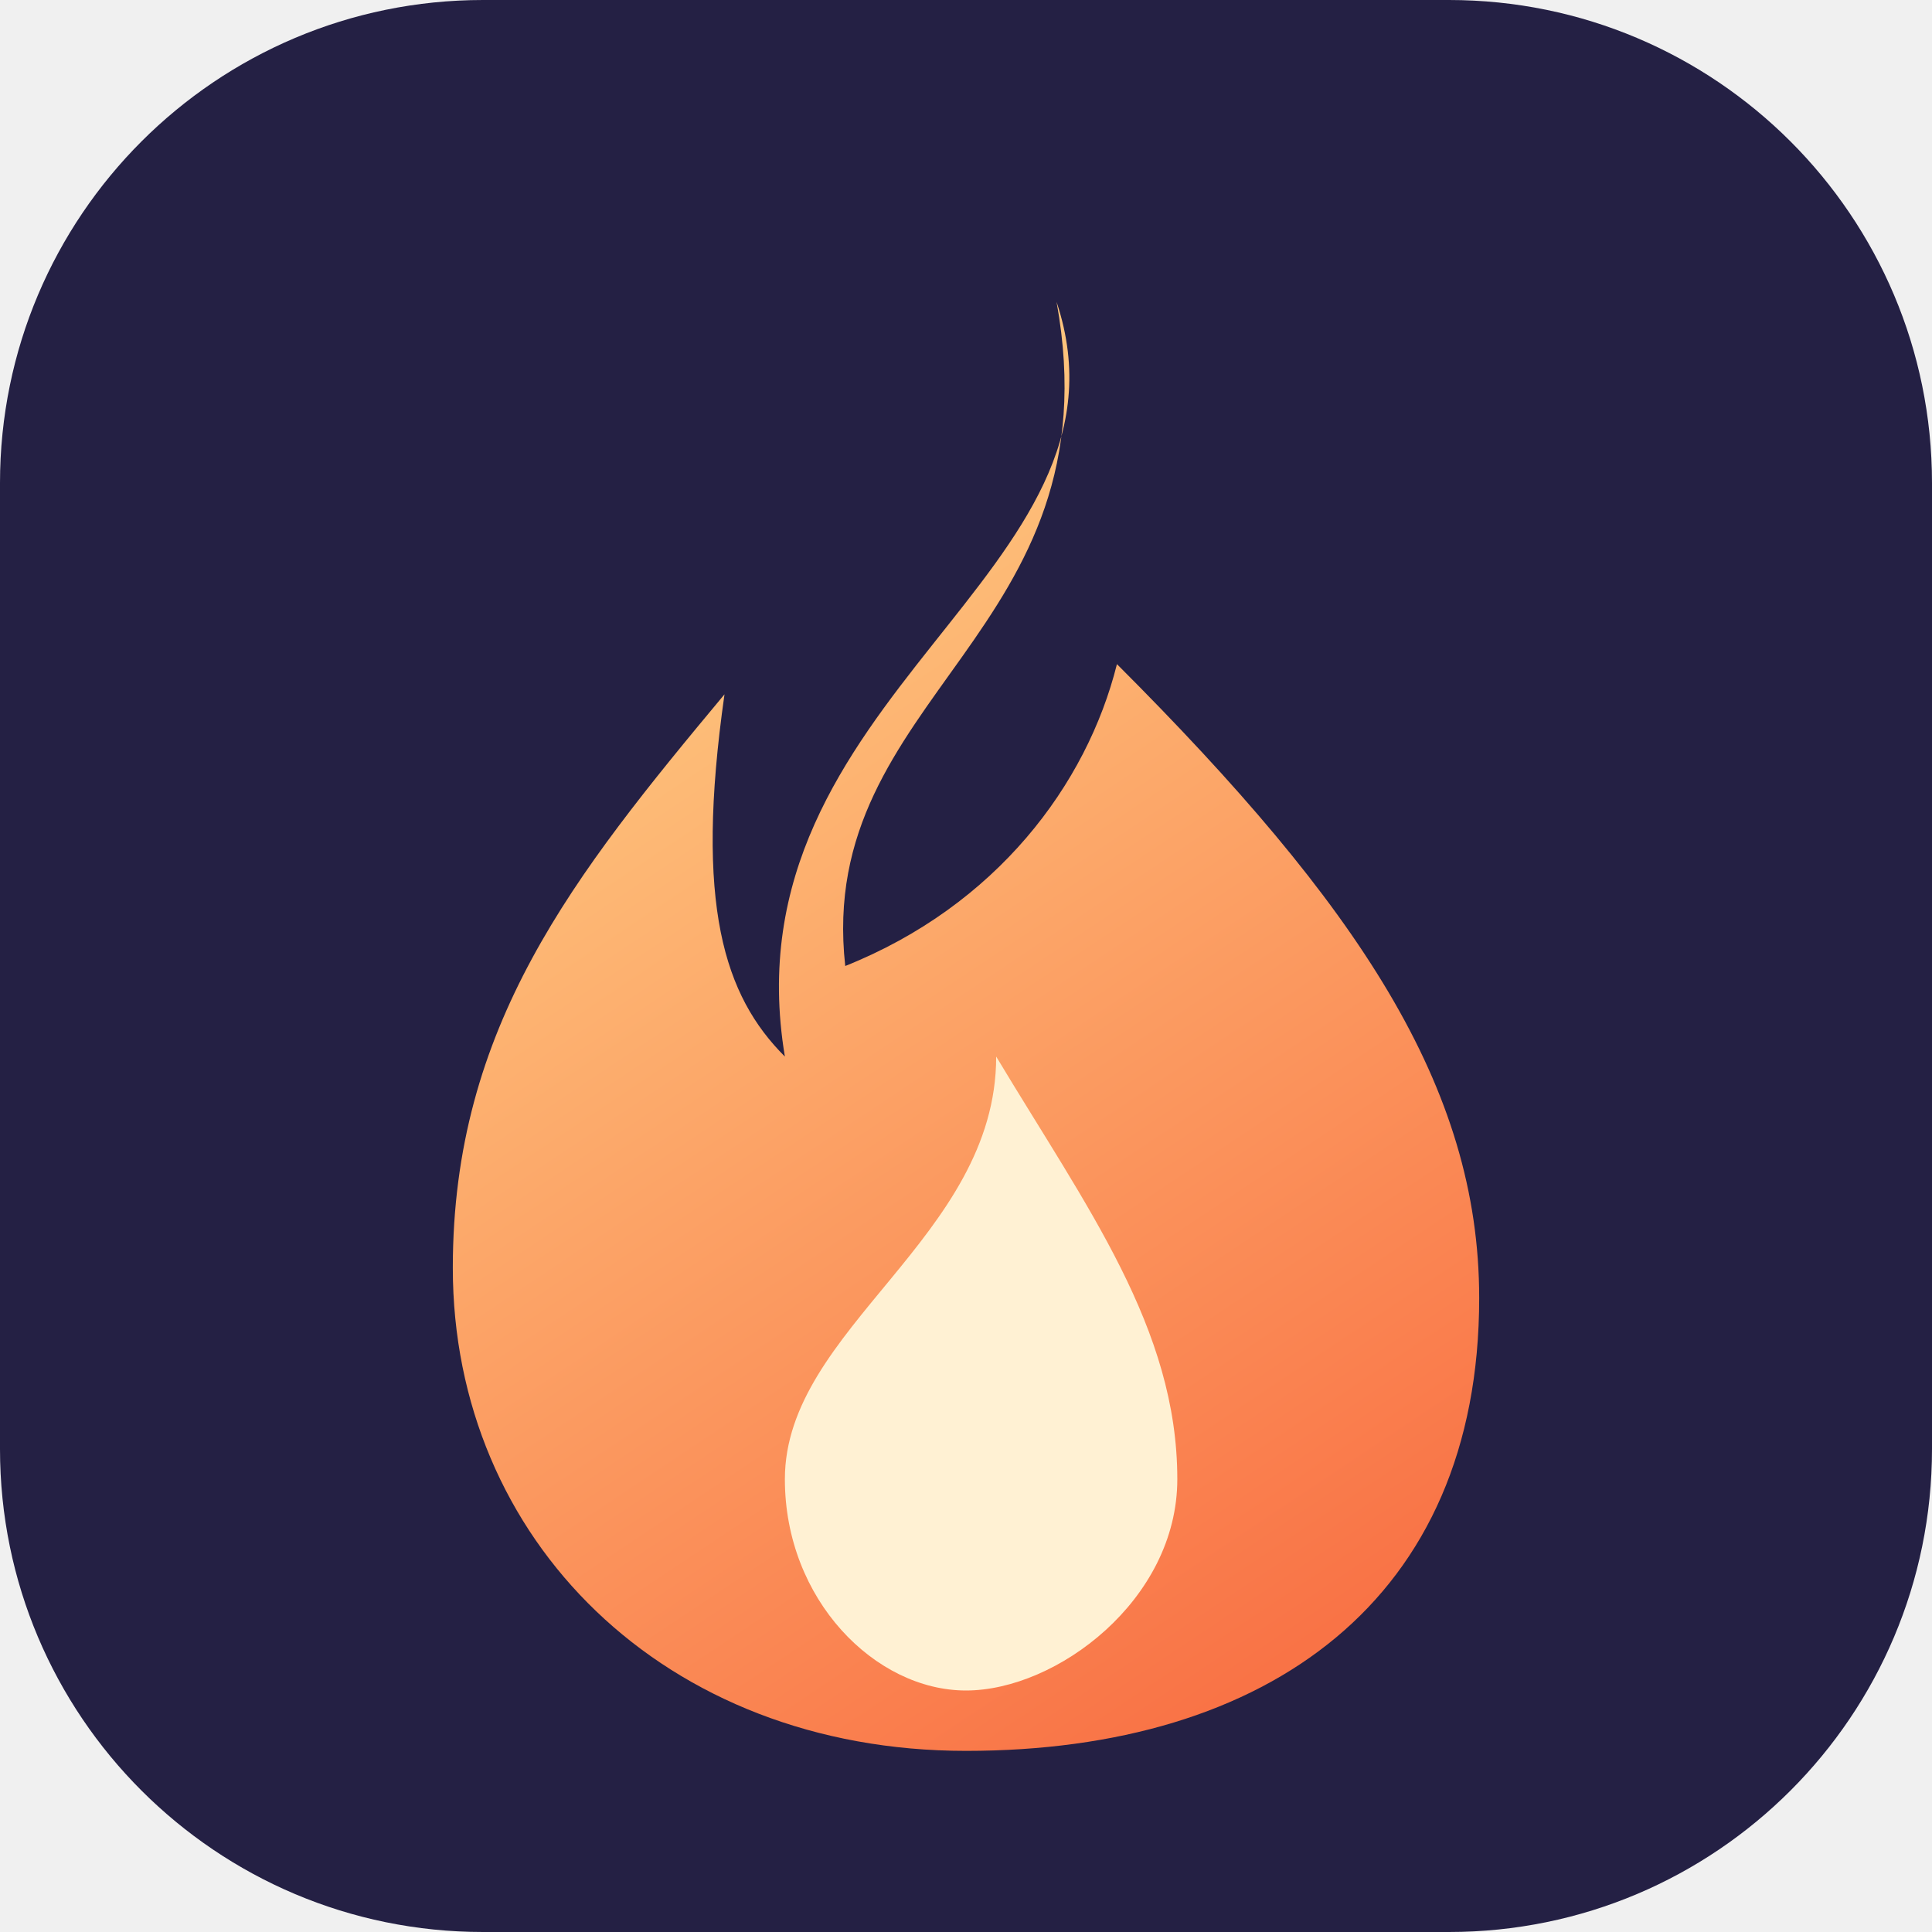
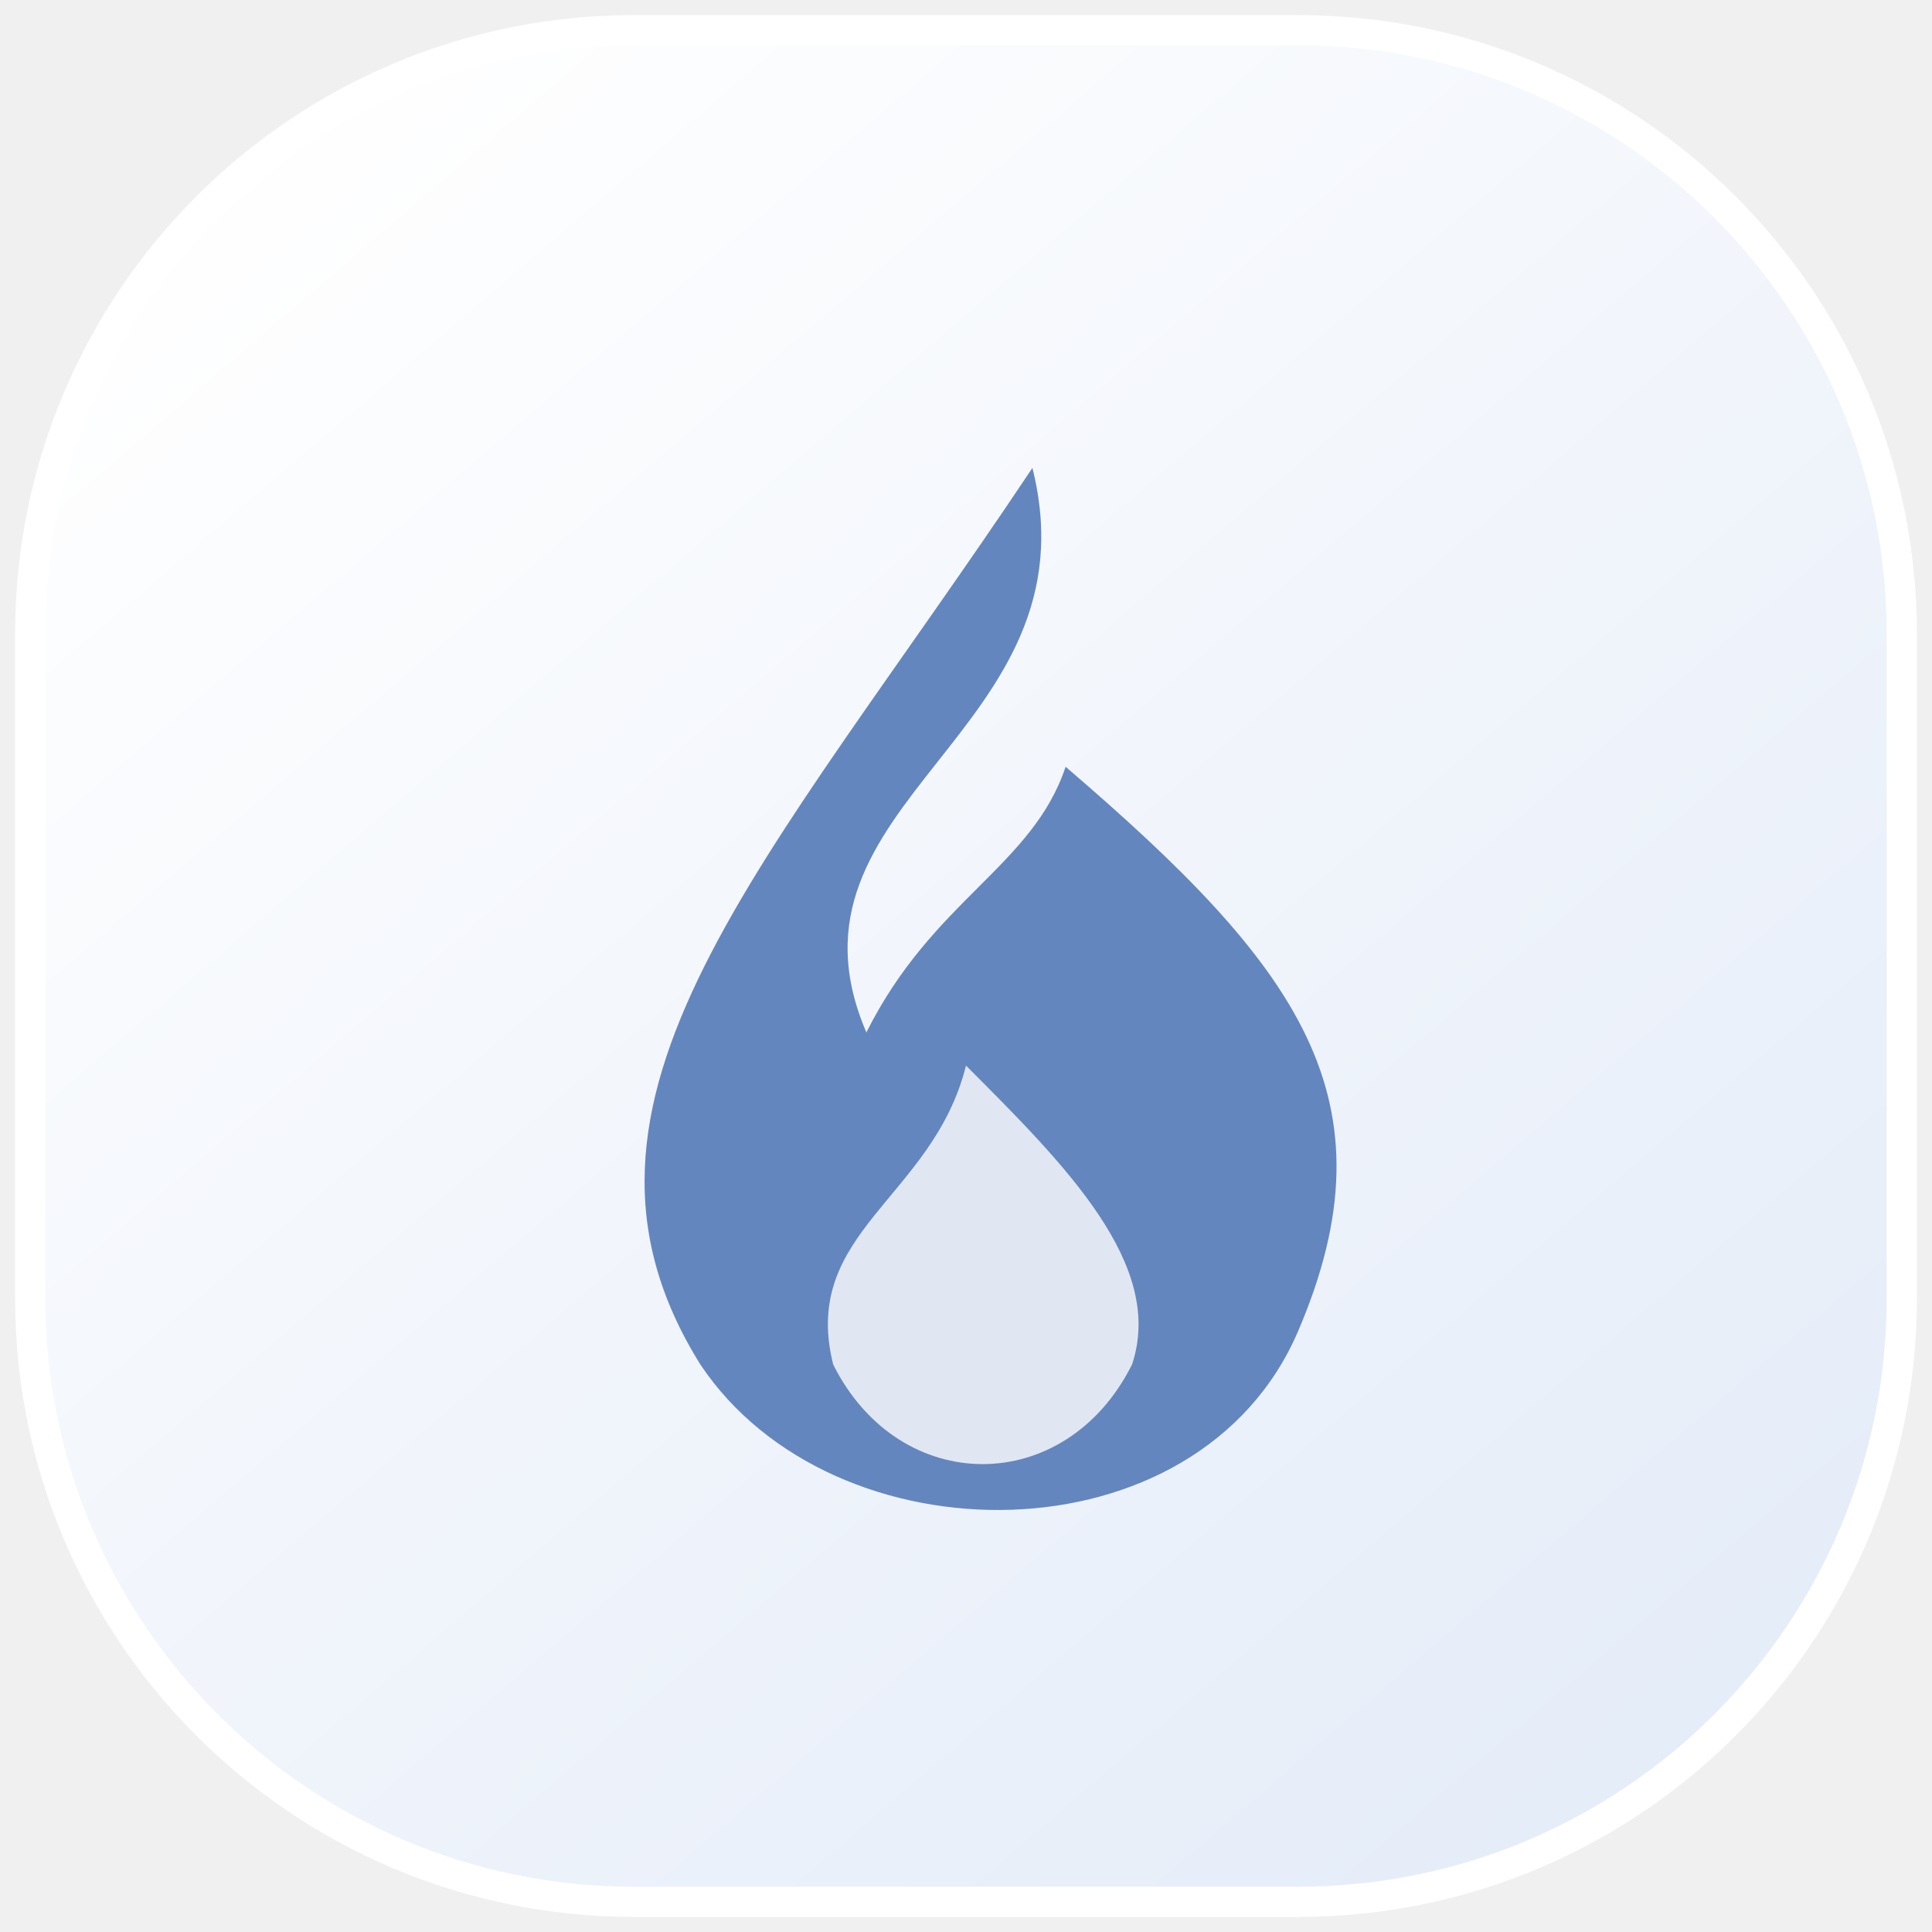
<svg xmlns="http://www.w3.org/2000/svg" viewBox="0 0 64 64">
  <defs>
-     <linearGradient id="ember" x1="16" y1="12" x2="44" y2="54" gradientUnits="userSpaceOnUse">
-       <stop stop-color="#ffd88a" />
-       <stop offset="1" stop-color="#f97346" />
+     <linearGradient id="glass" x1="8" y1="4" x2="56" y2="60" gradientUnits="userSpaceOnUse">
+       <stop stop-color="#ffffff" />
+       <stop offset="1" stop-color="#e4ecf8" />
    </linearGradient>
  </defs>
-   <rect width="64" height="64" rx="16" fill="#242044" />
-   <path d="M35 10c2 11-8 13-7 22 5-2 8-6 9-10 8 8 12 14 12 21 0 10-7 15-17 15S15 51 15 42c0-8 4-13 9-19-1 7 0 10 2 12-2-12 12-16 9-25Z" fill="url(#ember)" />
-   <path d="M33 35c0 6-7 9-7 14 0 4 3 7 6 7s7-3 7-7c0-5-3-9-6-14Z" fill="#fff1d3" />
+   <rect x="1" y="1" width="62" height="62" rx="20" fill="url(#glass)" stroke="#ffffff" />
+   <g transform="translate(10 10) scale(1.1)">
+     <path d="M22 5c2 8-8 10-5 17 2-4 5-5 6-8 7 6 10 10 7 17-3 7-14 7-18 1-5-8 2-15 10-27Z" fill="#6486be" />
+     <path d="M20 23c-1 4-5 5-4 9 2 4 7 4 9 0 1-3-2-6-5-9Z" fill="white" fill-opacity=".8" />
+   </g>
</svg>
